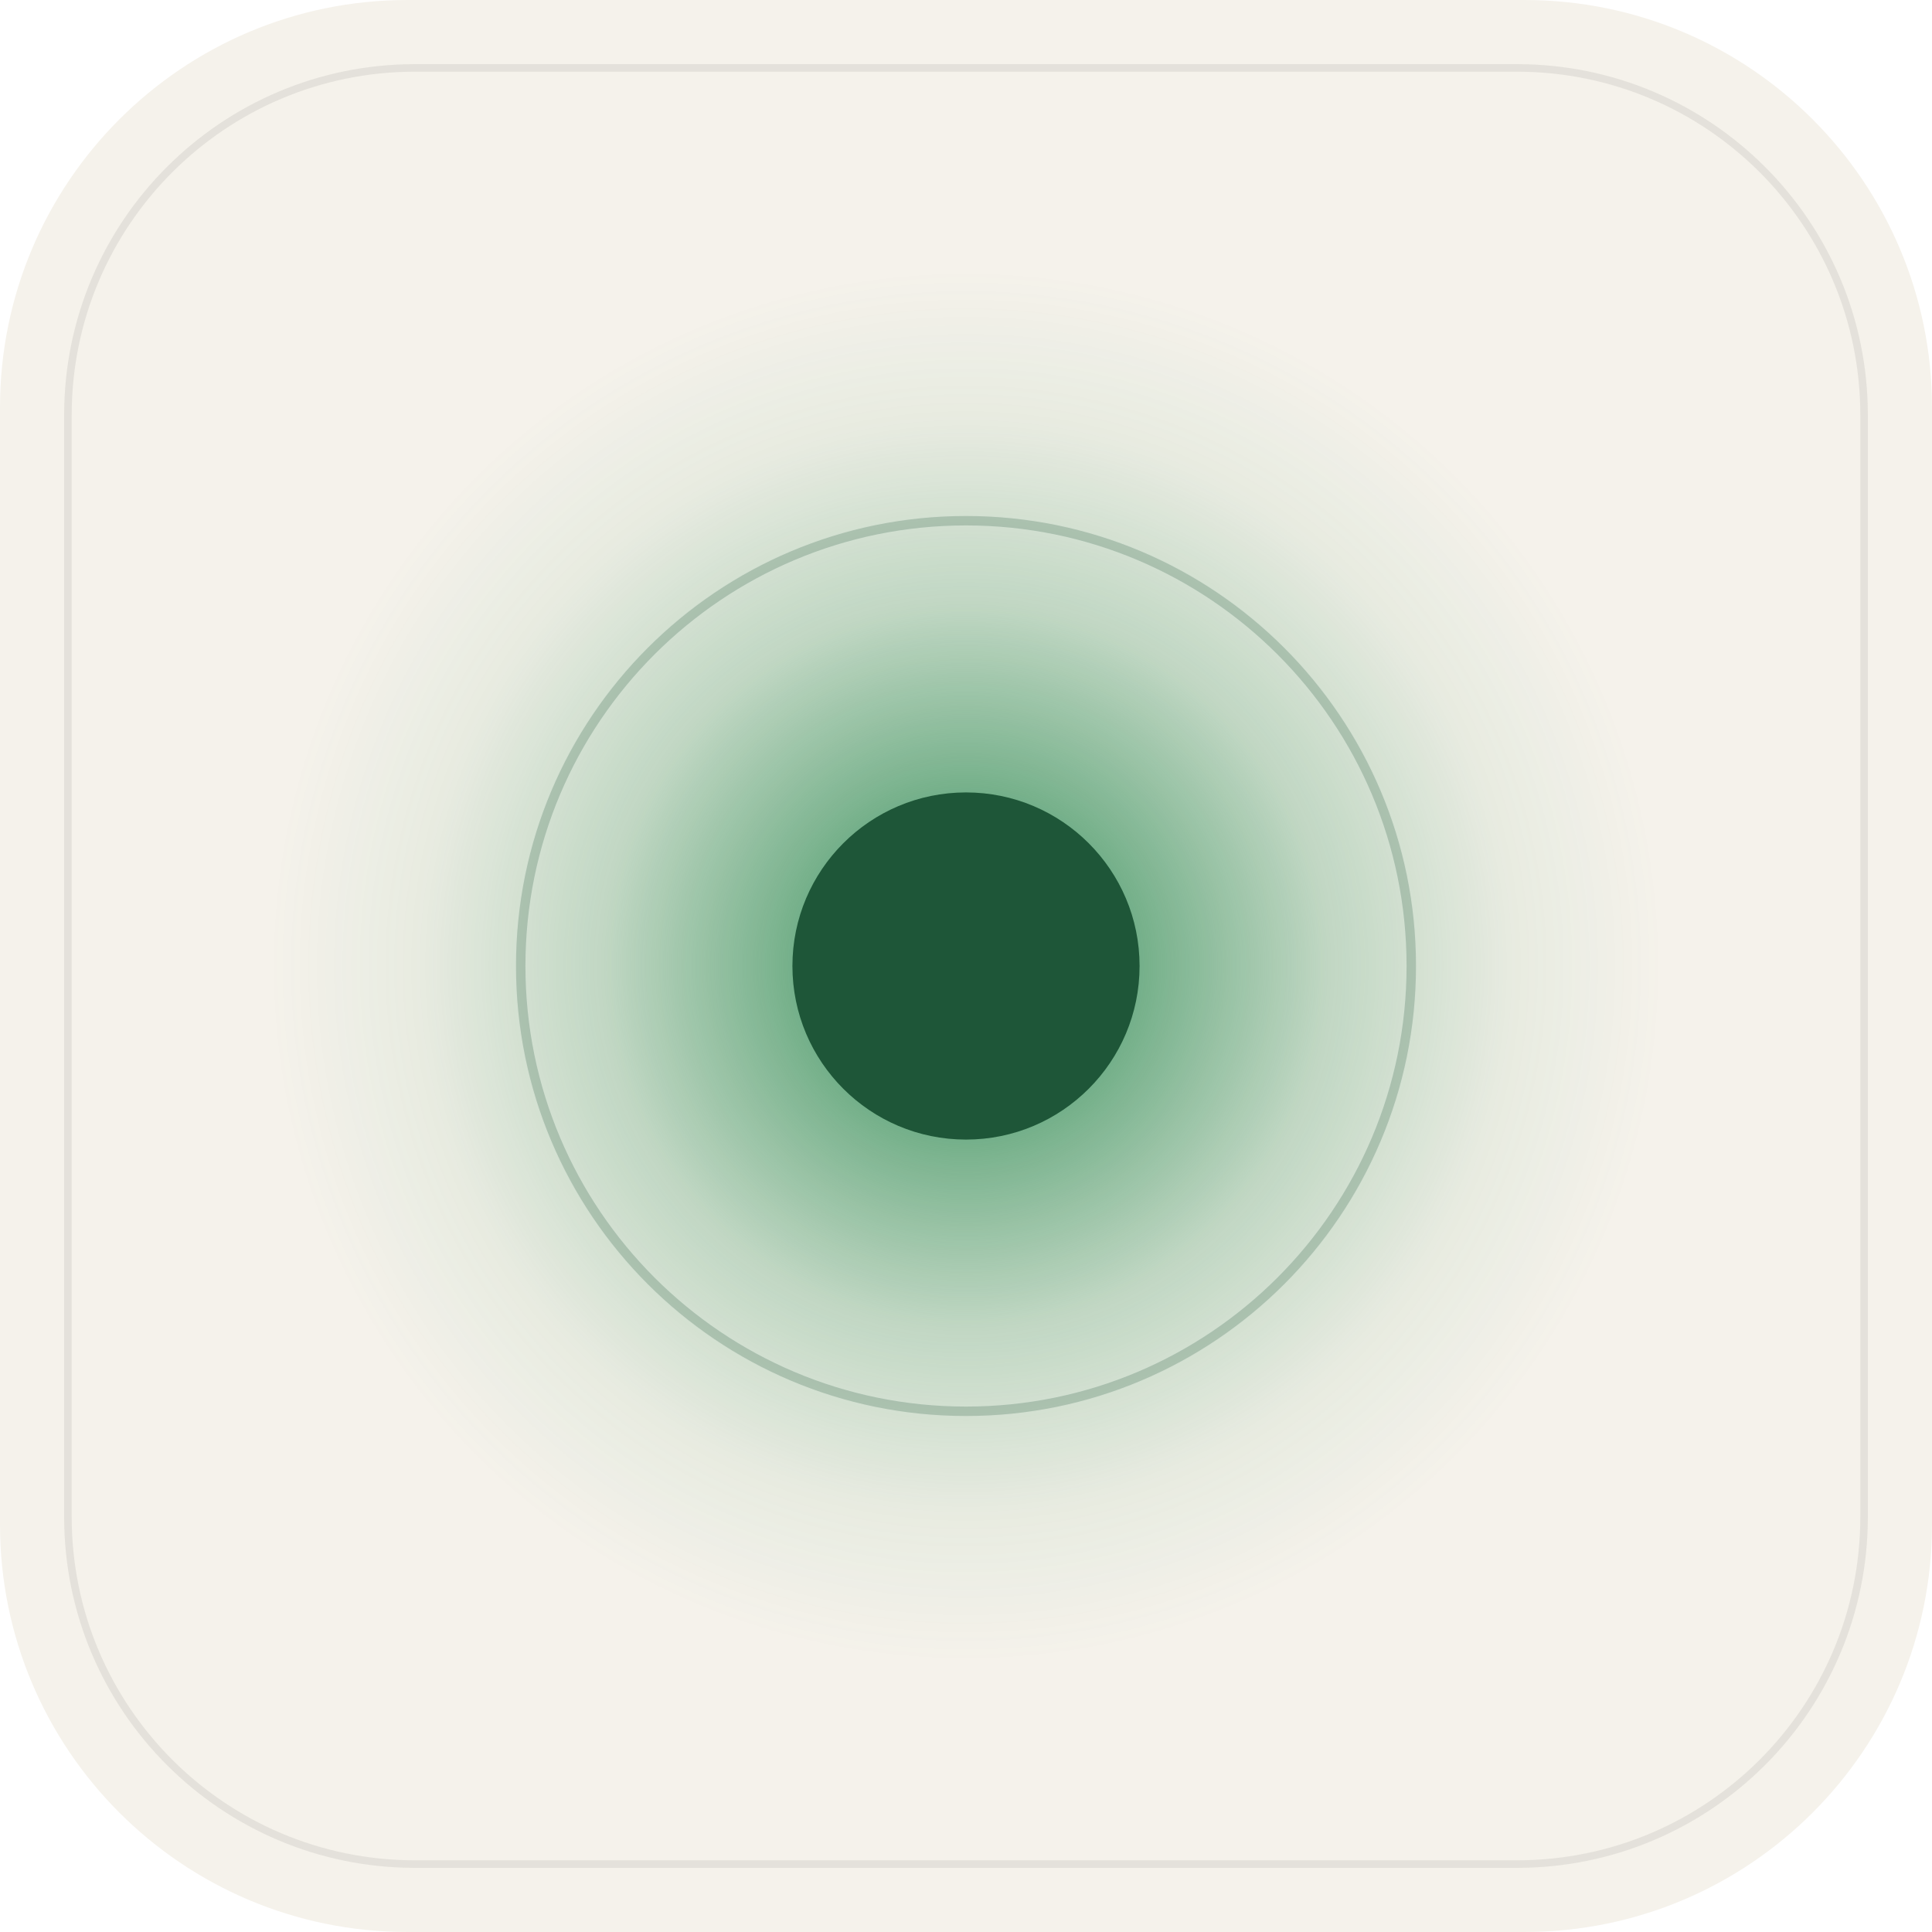
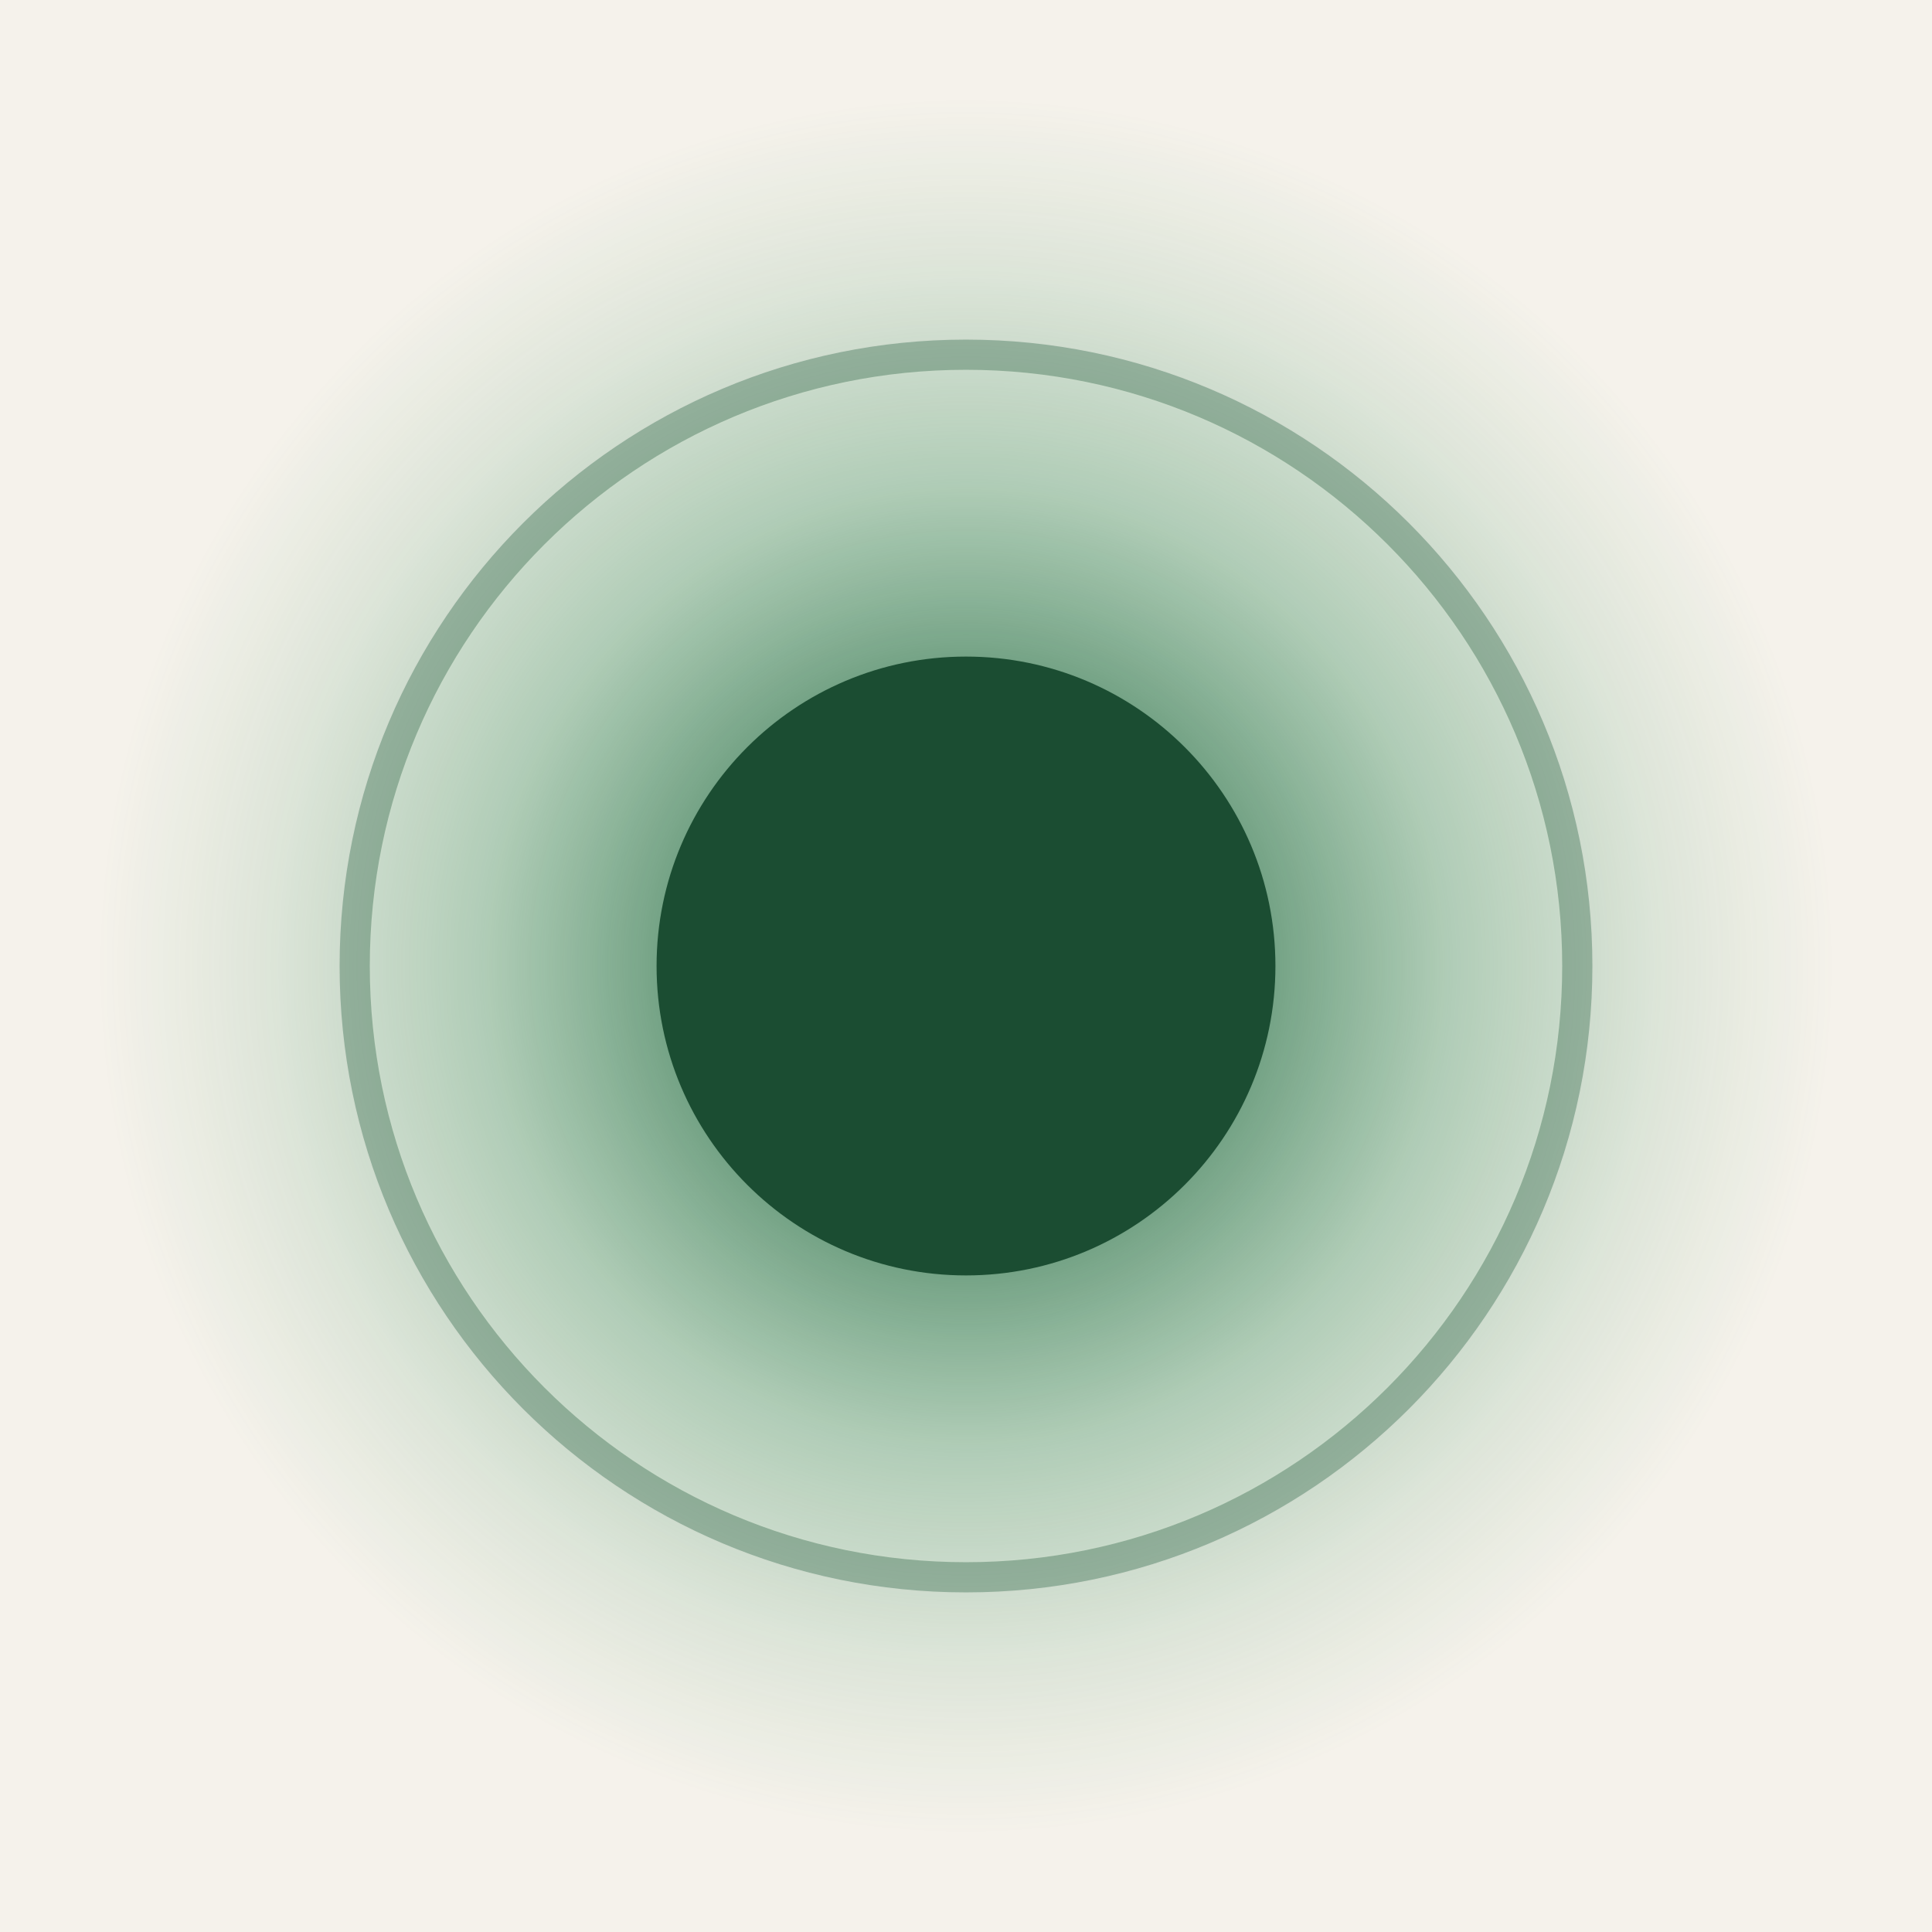
<svg xmlns="http://www.w3.org/2000/svg" viewBox="0 0 512 512">
  <defs>
-     <radialGradient id="dawnE" cx="50%" cy="50%" r="44%">
-       <stop offset="0%" stop-color="#1E5638" stop-opacity="0.95" />
-       <stop offset="24%" stop-color="#2B8A52" stop-opacity="0.65" />
-       <stop offset="52%" stop-color="#2B8A52" stop-opacity="0.26" />
-       <stop offset="78%" stop-color="#2B8A52" stop-opacity="0.07" />
-       <stop offset="100%" stop-color="#2B8A52" stop-opacity="0" />
+     <radialGradient id="dawnE" cx="50%" cy="50%" r="48%">
+       <stop offset="0%" stop-color="#1B4D32" stop-opacity="0.98" />
+       <stop offset="28%" stop-color="#236B43" stop-opacity="0.72" />
+       <stop offset="56%" stop-color="#2D8553" stop-opacity="0.34" />
+       <stop offset="80%" stop-color="#2D8553" stop-opacity="0.12" />
+       <stop offset="100%" stop-color="#2D8553" stop-opacity="0" />
    </radialGradient>
  </defs>
-   <rect width="512" height="512" rx="108" fill="#F5F2EB" />
-   <rect x="18" y="18" width="476" height="476" rx="92" fill="none" stroke="#1F1E1C" stroke-opacity="0.08" stroke-width="2" />
-   <circle cx="256" cy="256" r="210" fill="url(#dawnE)" />
-   <circle cx="256" cy="256" r="118" fill="none" stroke="#1E5638" stroke-opacity="0.22" stroke-width="2.5" />
-   <circle cx="256" cy="256" r="46" fill="#1E5638" />
+   <rect width="512" height="512" fill="#F5F2EB" />
+   <circle cx="256" cy="256" r="244" fill="url(#dawnE)" />
+   <circle cx="256" cy="256" r="162" fill="none" stroke="#1E5638" stroke-opacity="0.34" stroke-width="8" />
+   <circle cx="256" cy="256" r="82" fill="#1B4D32" />
</svg>
